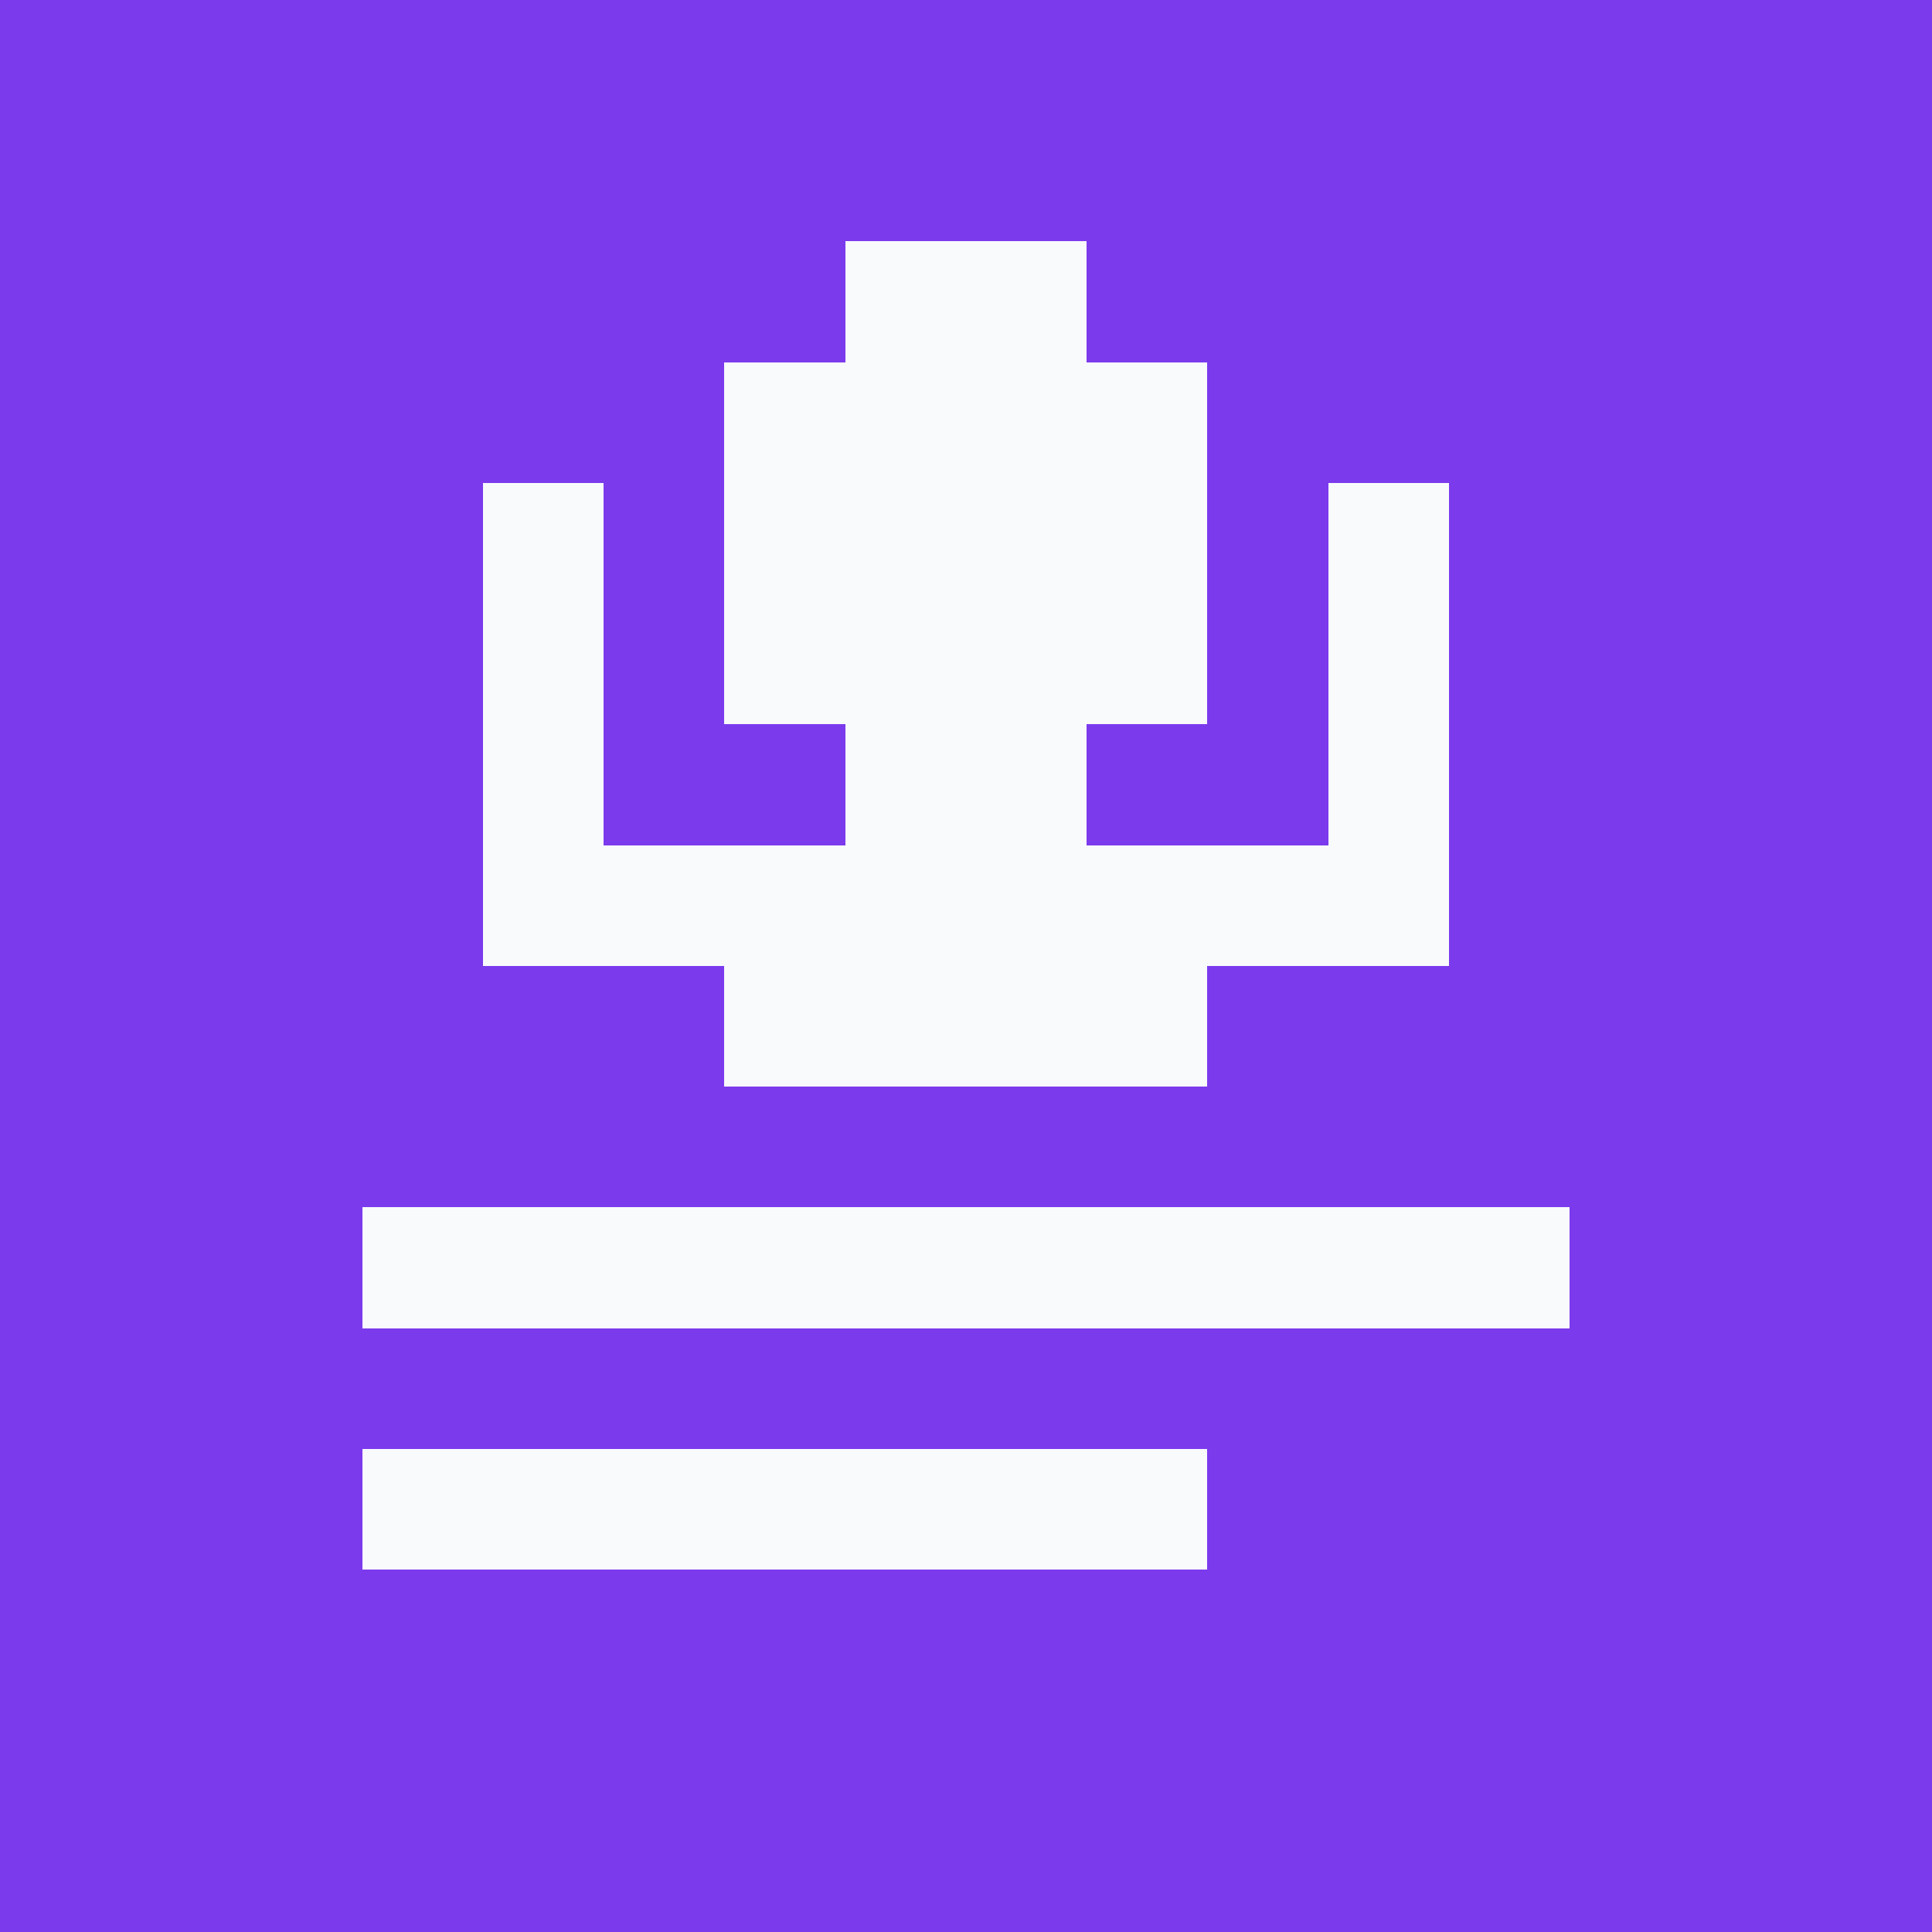
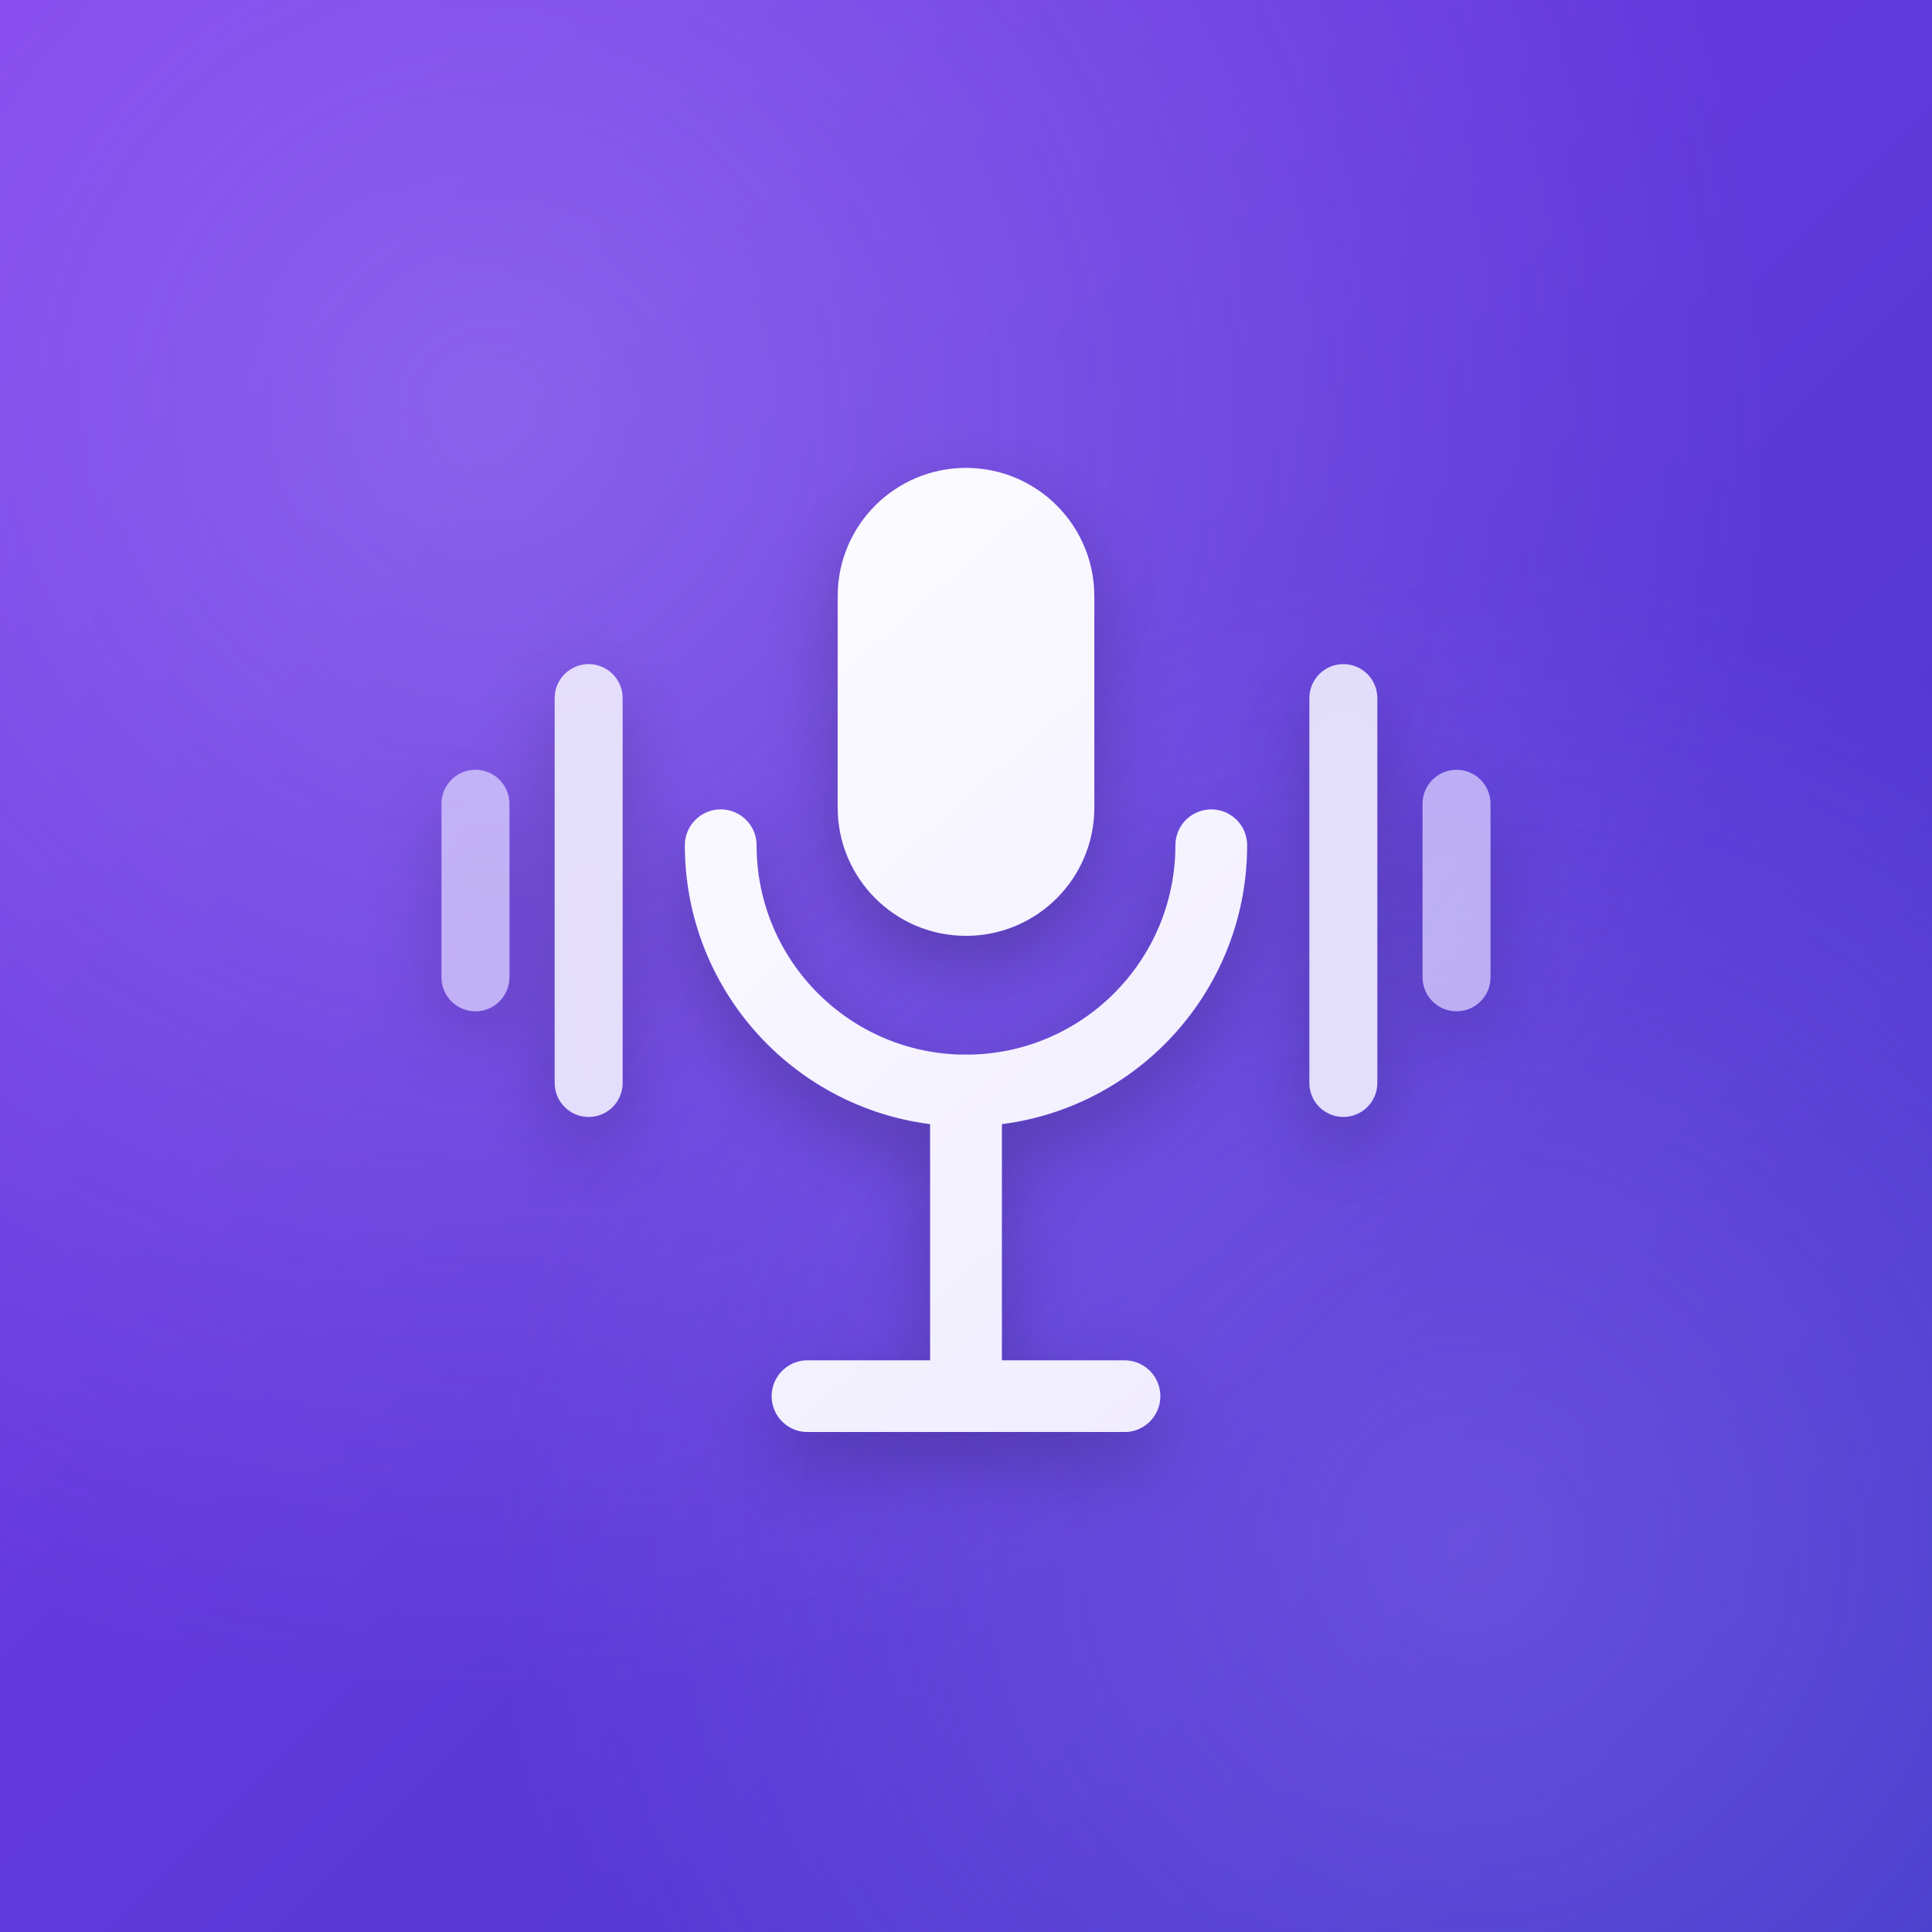
- <svg xmlns="http://www.w3.org/2000/svg" viewBox="0 0 1024 1024" shape-rendering="crispEdges">
-   <rect width="1024" height="1024" fill="#7C3AED" />
-   <g fill="#F8FAFC">
-     <rect x="448" y="128" width="128" height="64" />
-     <rect x="384" y="192" width="256" height="192" />
-     <rect x="256" y="256" width="64" height="192" />
-     <rect x="704" y="256" width="64" height="192" />
-     <rect x="448" y="384" width="128" height="64" />
-     <rect x="256" y="448" width="512" height="64" />
-     <rect x="384" y="512" width="256" height="64" />
-     <rect x="192" y="640" width="640" height="64" />
-     <rect x="192" y="768" width="448" height="64" />
+ <svg xmlns="http://www.w3.org/2000/svg" viewBox="0 0 1024 1024" width="1024" height="1024">
+   <defs>
+     <linearGradient id="bgGrad" x1="0" y1="0" x2="1024" y2="1024" gradientUnits="userSpaceOnUse">
+       <stop offset="0%" stop-color="#7C3AED" />
+       <stop offset="100%" stop-color="#4338CA" />
+     </linearGradient>
+     <radialGradient id="topGlow" cx="260" cy="220" r="680" gradientUnits="userSpaceOnUse">
+       <stop offset="0%" stop-color="#DDD6FE" stop-opacity="0.25" />
+       <stop offset="100%" stop-color="#DDD6FE" stop-opacity="0" />
+     </radialGradient>
+     <radialGradient id="botGlow" cx="780" cy="820" r="520" gradientUnits="userSpaceOnUse">
+       <stop offset="0%" stop-color="#A78BFA" stop-opacity="0.28" />
+       <stop offset="100%" stop-color="#A78BFA" stop-opacity="0" />
+     </radialGradient>
+     <filter id="sh" x="-20%" y="-20%" width="140%" height="140%">
+       <feDropShadow dx="0" dy="16" stdDeviation="20" flood-color="#000000" flood-opacity="0.22" />
+     </filter>
+     <linearGradient id="fg" x1="256" y1="220" x2="768" y2="800" gradientUnits="userSpaceOnUse">
+       <stop offset="0%" stop-color="#FFFFFF" />
+       <stop offset="100%" stop-color="#EDE9FE" />
+     </linearGradient>
+   </defs>
+   <rect width="1024" height="1024" fill="url(#bgGrad)" />
+   <rect width="1024" height="1024" fill="url(#topGlow)" />
+   <rect width="1024" height="1024" fill="url(#botGlow)" />
+   <g filter="url(#sh)">
+     <rect x="444" y="248" width="136" height="248" rx="68" fill="url(#fg)" />
+     <path d="M 382 448 A 130 130 0 0 0 642 448" fill="none" stroke="url(#fg)" stroke-width="38" stroke-linecap="round" />
+     <line x1="512" y1="578" x2="512" y2="732" stroke="url(#fg)" stroke-width="38" stroke-linecap="round" />
+     <line x1="428" y1="740" x2="596" y2="740" stroke="url(#fg)" stroke-width="38" stroke-linecap="round" />
+     <rect x="234" y="408" width="36" height="128" rx="18" fill="#DDD6FE" fill-opacity="0.72" />
+     <rect x="294" y="352" width="36" height="240" rx="18" fill="#EDE9FE" fill-opacity="0.92" />
+     <rect x="694" y="352" width="36" height="240" rx="18" fill="#EDE9FE" fill-opacity="0.92" />
+     <rect x="754" y="408" width="36" height="128" rx="18" fill="#DDD6FE" fill-opacity="0.72" />
  </g>
</svg>
